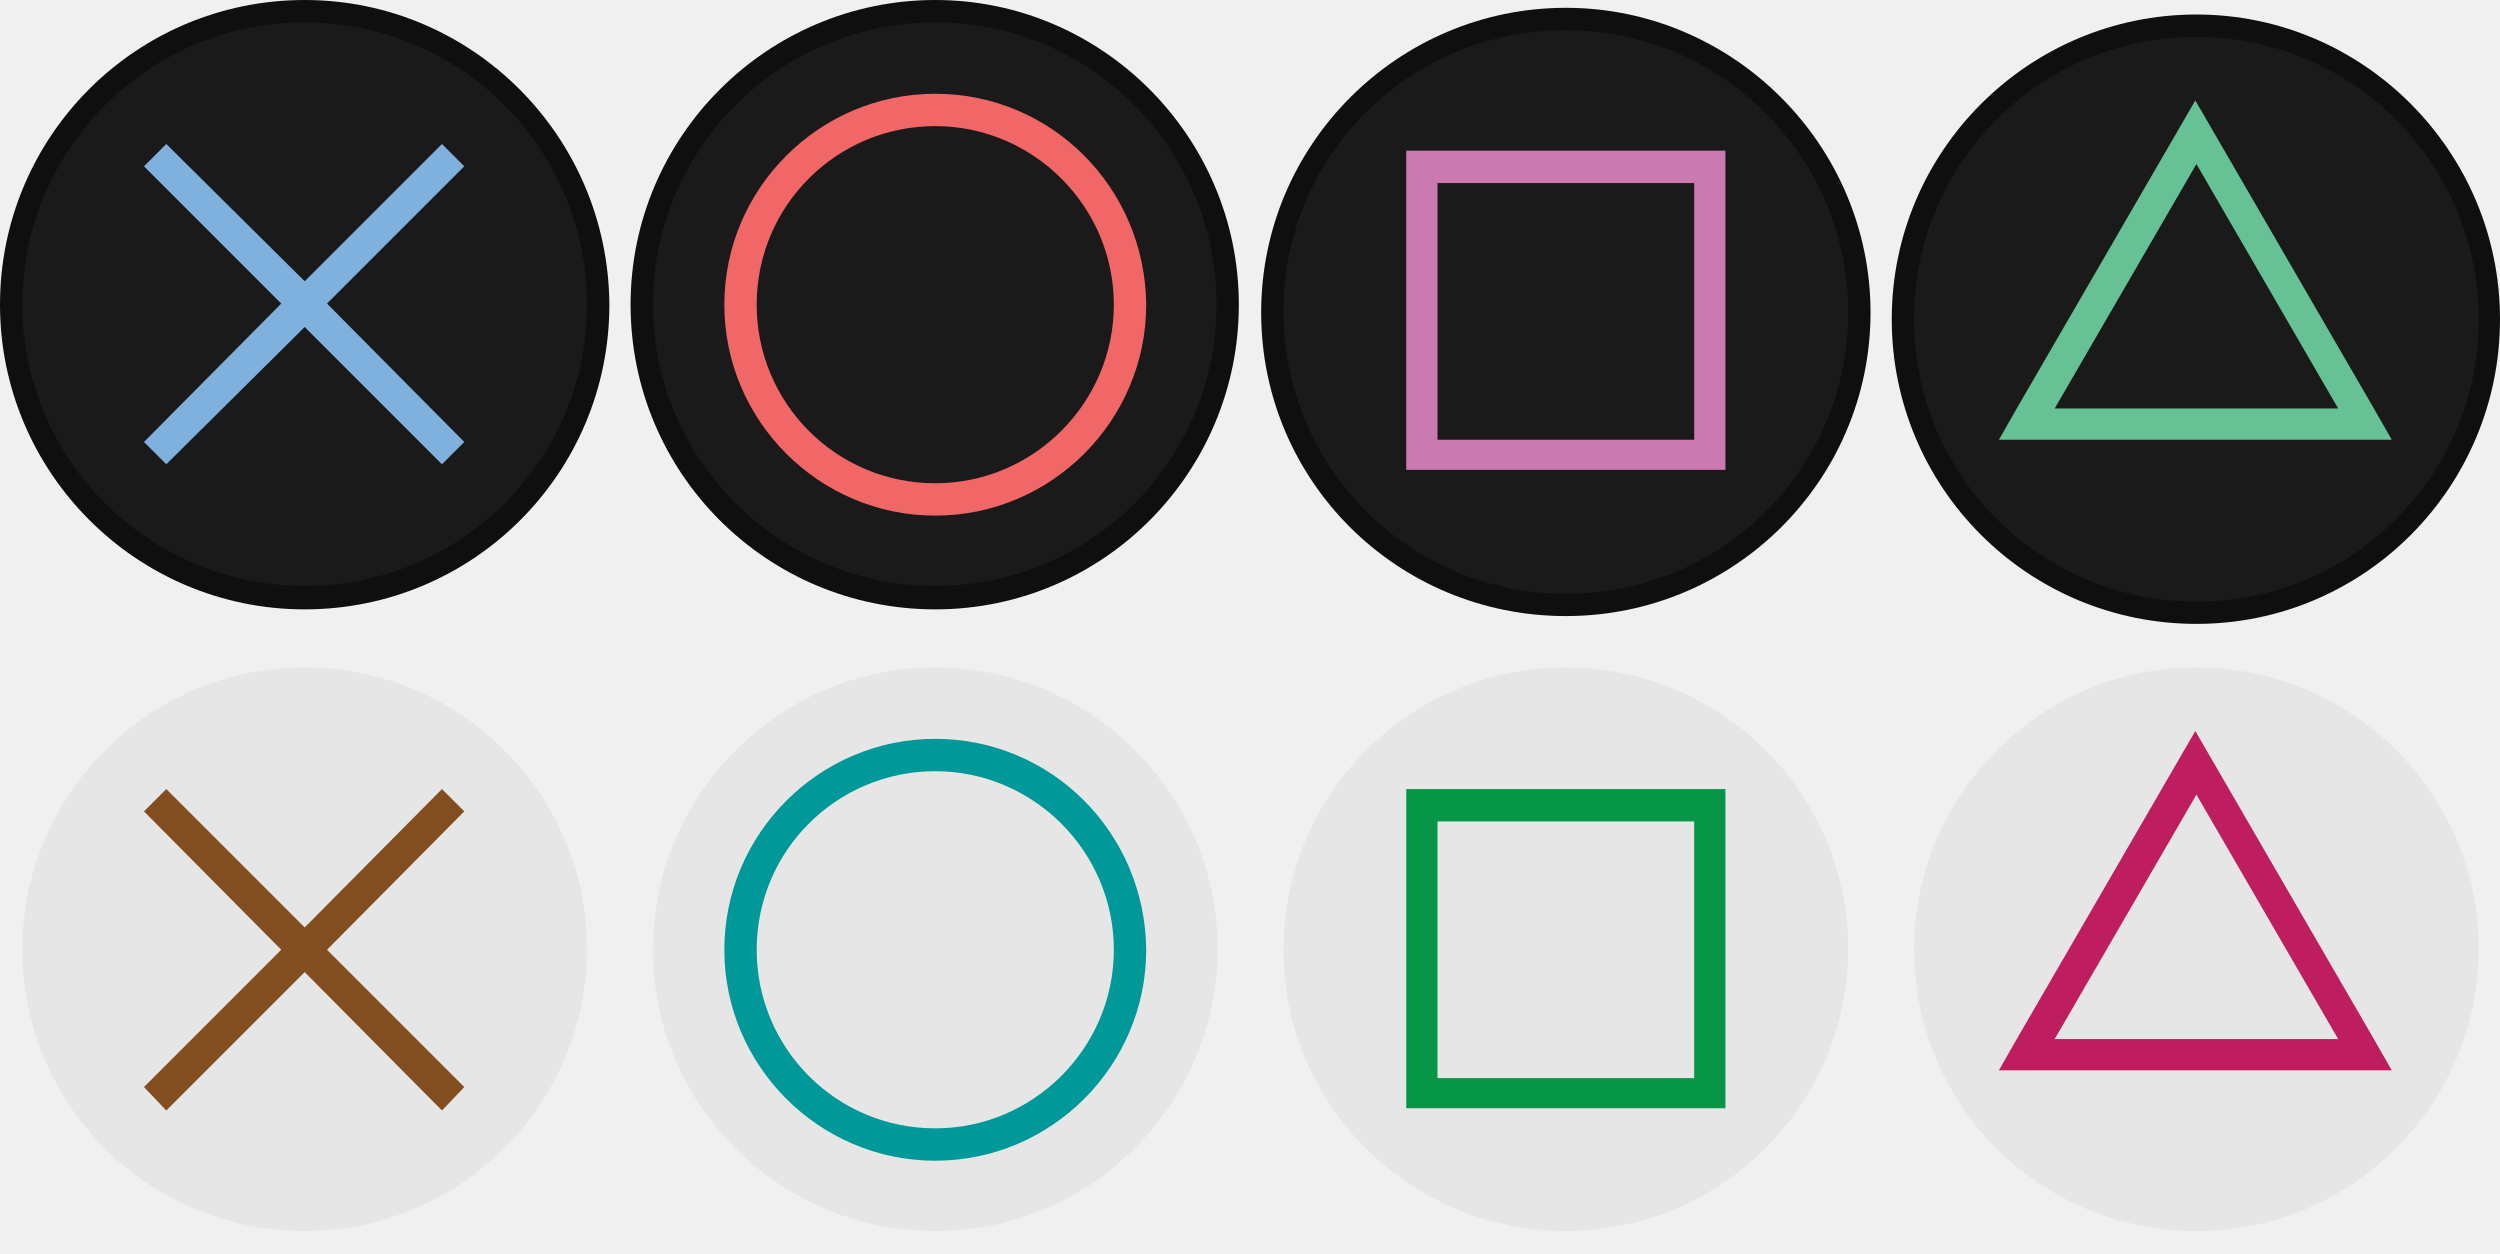
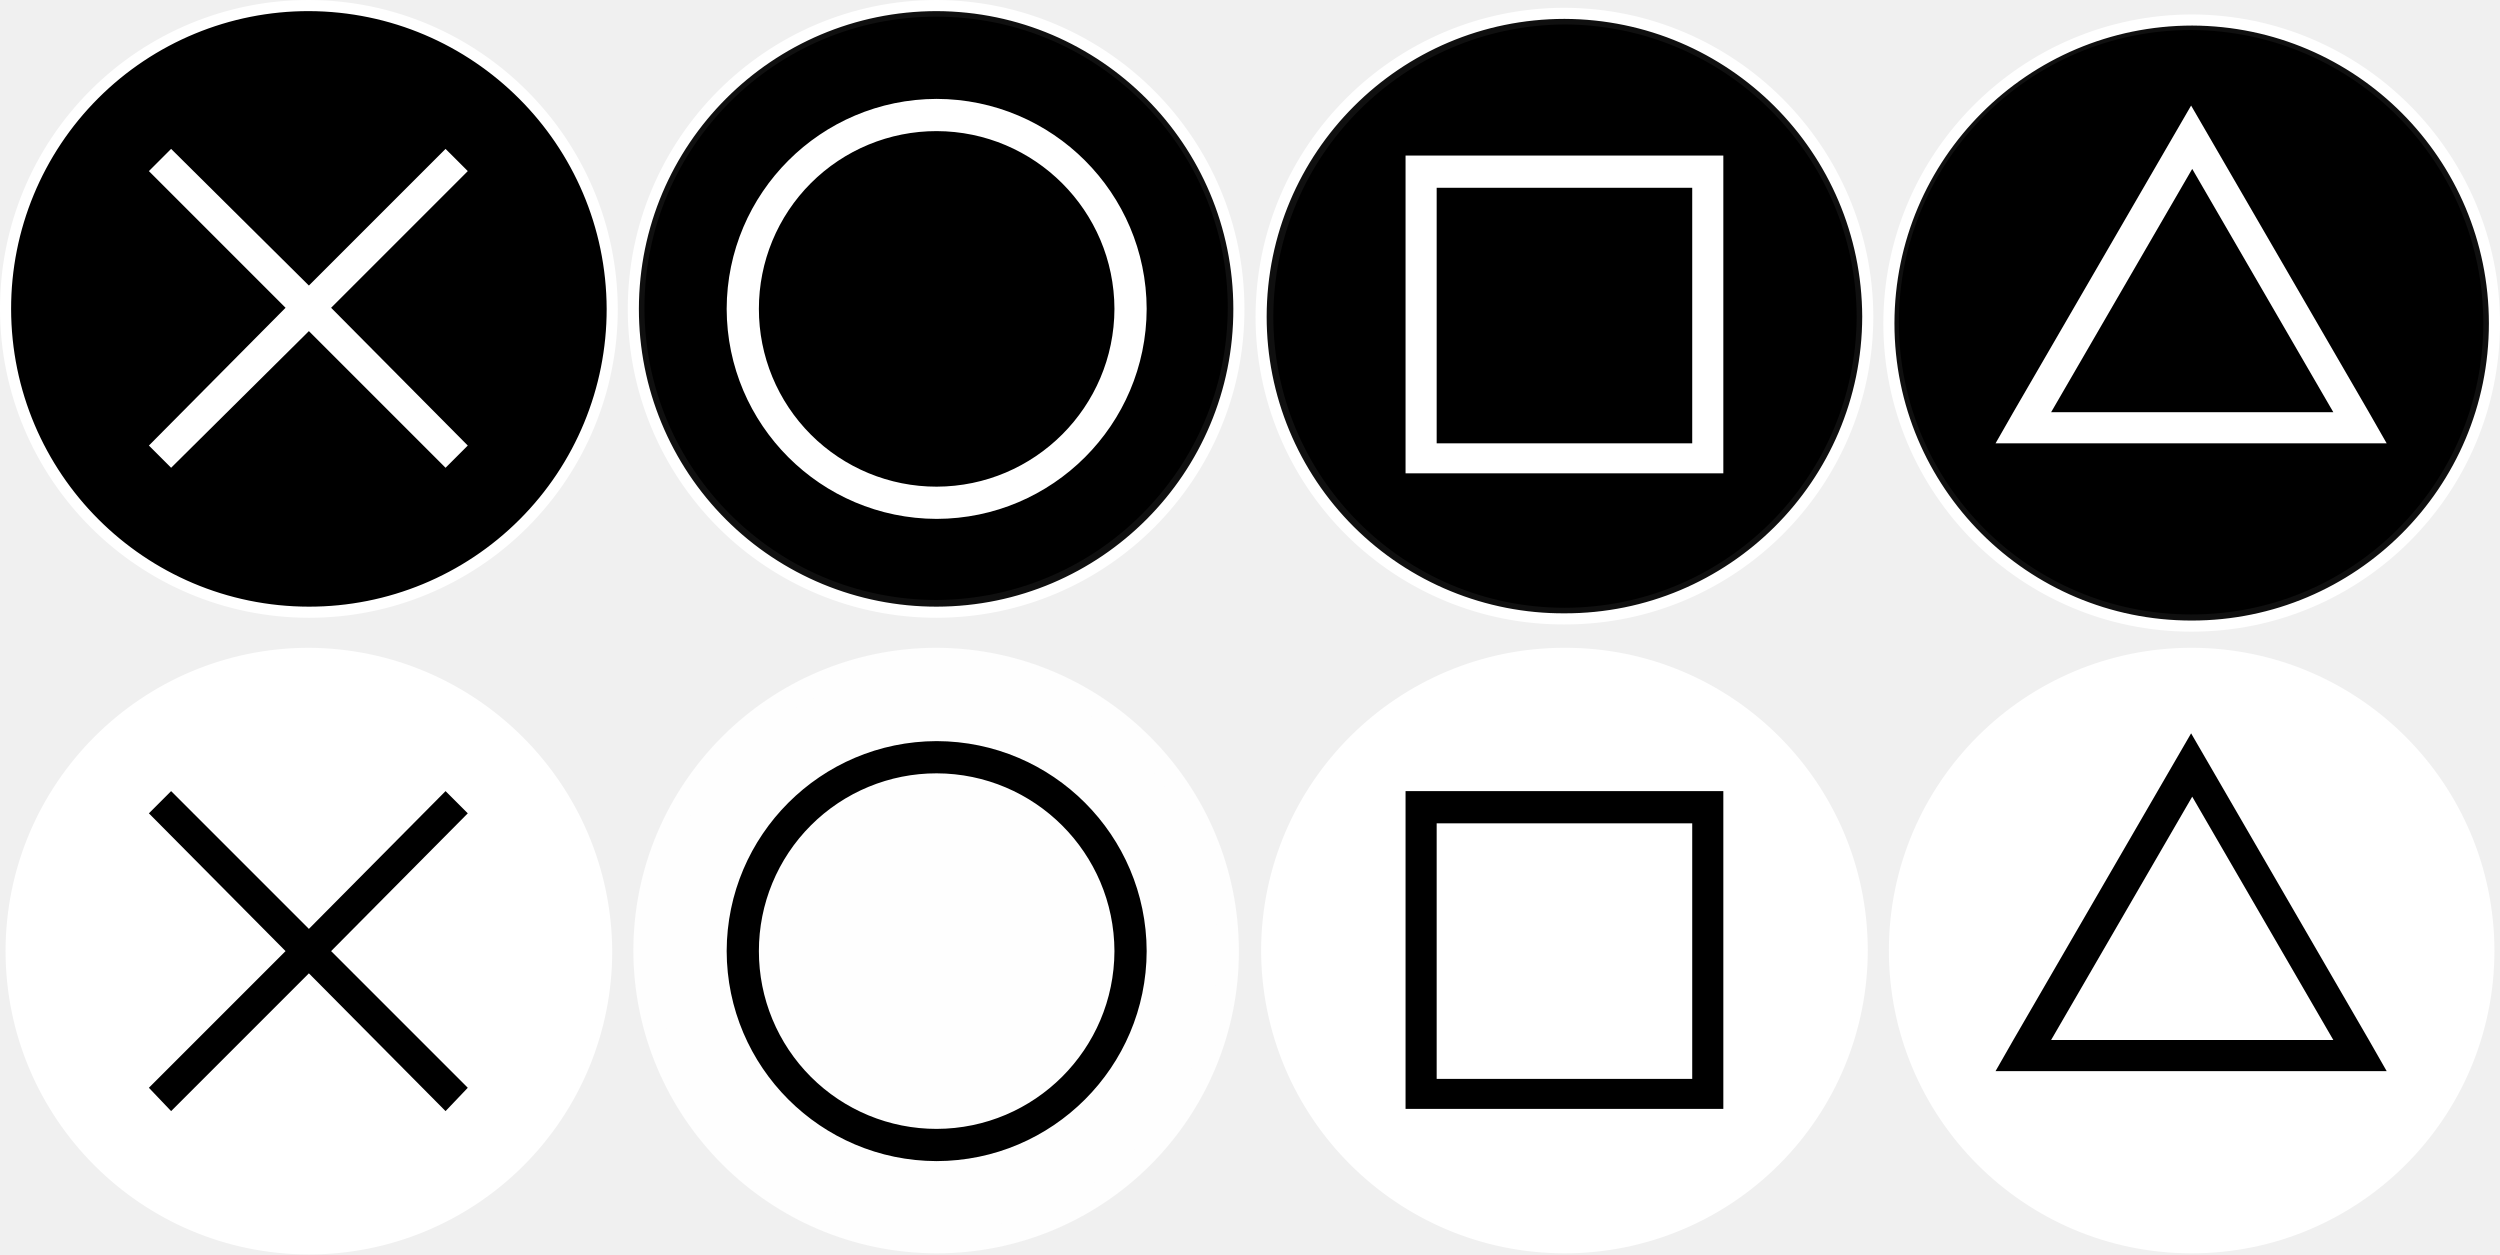
- <svg xmlns="http://www.w3.org/2000/svg" version="1.1" id="Layer_1" x="0px" y="0px" width="224px" height="112.3px" viewBox="-193 340.7 224 112.3" enable-background="new -193 340.7 224 112.3" xml:space="preserve">
-   <defs id="defs89" />
-   <g id="g42">
-     <g id="g10">
-       <g id="g6">
-         <path fill="#E6E6E6" d="M-109.2,452c-14.5,0-26.3-11.8-26.3-26.3s11.8-26.2,26.3-26.2S-83,411.3-83,425.8S-94.8,452-109.2,452z" id="path2" />
-         <path fill="#F0F0F0" d="M-109.2,400.5c13.9,0,25.3,11.3,25.3,25.2S-95.2,451-109.2,451s-25.3-11.3-25.3-25.2     S-123.2,400.5-109.2,400.5 M-109.2,398.5c-15,0-27.3,12.2-27.3,27.2s12.2,27.3,27.3,27.3S-82,440.8-82,425.8     S-94.2,398.5-109.2,398.5L-109.2,398.5z" id="path4" />
+ <svg xmlns="http://www.w3.org/2000/svg" width="225" height="112.9" viewBox="0 0 225 112.9">
+   <g id="face" transform="translate(193.5 -340.2)">
+     <g id="g42">
+       <g id="g10">
+         <g id="g6">
+           <path id="path2" d="M-109.2,452a26.332,26.332,0,0,1-26.3-26.3,26.247,26.247,0,0,1,26.3-26.2A26.247,26.247,0,0,1-83,425.8,26.225,26.225,0,0,1-109.2,452Z" fill="#fefefe" />
+           <path id="path4" d="M-109.2,400.5a25.308,25.308,0,0,1,25.3,25.2A25.329,25.329,0,0,1-109.2,451a25.244,25.244,0,0,1-25.3-25.2,25.329,25.329,0,0,1,25.3-25.3m0-2a27.314,27.314,0,0,0-27.3,27.2A27.335,27.335,0,0,0-109.2,453,27.164,27.164,0,0,0-82,425.8a27.314,27.314,0,0,0-27.2-27.3Z" fill="#fefefe" />
+         </g>
+         <path id="path8" d="M-109.2,406.9a18.949,18.949,0,0,0-18.9,18.9,18.949,18.949,0,0,0,18.9,18.9,18.949,18.949,0,0,0,18.9-18.9A18.949,18.949,0,0,0-109.2,406.9Zm0,34.9a15.983,15.983,0,0,1-16-16,15.983,15.983,0,0,1,16-16,16.047,16.047,0,0,1,16,16A16.047,16.047,0,0,1-109.2,441.8Z" />
      </g>
-       <path fill="#009898" d="M-109.2,406.9c-10.4,0-18.9,8.5-18.9,18.9s8.5,18.9,18.9,18.9s18.9-8.5,18.9-18.9    C-90.4,415.3-98.8,406.9-109.2,406.9z M-109.2,441.8c-8.9,0-16-7.2-16-16c0-8.9,7.2-16,16-16s16,7.2,16,16    C-93.2,434.6-100.4,441.8-109.2,441.8z" id="path8" />
+       <g id="g20">
+         <g id="g16">
+           <path id="path12" d="M-165.8,452A26.225,26.225,0,0,1-192,425.8a26.247,26.247,0,0,1,26.3-26.2,26.311,26.311,0,0,1,26.3,26.2A26.4,26.4,0,0,1-165.8,452Z" fill="#fff" />
+           <path id="path14" d="M-165.7,400.5a25.308,25.308,0,0,1,25.3,25.2A25.329,25.329,0,0,1-165.7,451,25.244,25.244,0,0,1-191,425.8a25.329,25.329,0,0,1,25.3-25.3m0-2A27.335,27.335,0,0,0-193,425.8a27.335,27.335,0,0,0,27.3,27.3,27.271,27.271,0,0,0,27.3-27.3,27.465,27.465,0,0,0-27.3-27.3Z" fill="#fff" />
+         </g>
+         <path id="polygon18" d="M-151.4,413.4l-2-2-12.3,12.4-12.4-12.4-2,2,12.3,12.4-12.3,12.3,2,2.1,12.4-12.4,12.3,12.4,2-2.1-12.3-12.3Z" />
+       </g>
+       <g id="g30">
+         <g id="g26">
+           <path id="path22" d="M-52.7,452a26.247,26.247,0,0,1-26.2-26.3,26.225,26.225,0,0,1,26.2-26.2,26.376,26.376,0,0,1,26.3,26.2A26.462,26.462,0,0,1-52.7,452Z" fill="#fff" />
+           <path id="path24" d="M-52.7,400.5a25.308,25.308,0,0,1,25.3,25.2A25.329,25.329,0,0,1-52.7,451,25.244,25.244,0,0,1-78,425.8a25.329,25.329,0,0,1,25.3-25.3m0-2A27.314,27.314,0,0,0-80,425.7,27.335,27.335,0,0,0-52.7,453a27.271,27.271,0,0,0,27.3-27.3,27.25,27.25,0,0,0-27.3-27.2Z" fill="#fff" />
+         </g>
+         <path id="path28" d="M-41.2,411.4H-67V440h28.6V411.4Zm0,25.9h-23v-23h23v23Z" />
+       </g>
+       <g id="g40">
+         <g id="g36">
+           <path id="path32" d="M3.7,452a26.332,26.332,0,0,1-26.3-26.3,26.3,26.3,0,0,1,52.6.1A26.247,26.247,0,0,1,3.7,452Z" fill="#fff" />
+           <path id="path34" d="M3.8,400.5a25.25,25.25,0,1,1,0,50.5,25.244,25.244,0,0,1-25.3-25.2A25.329,25.329,0,0,1,3.8,400.5m0-2A27.25,27.25,0,1,0,31,425.8,27.314,27.314,0,0,0,3.8,398.5Z" fill="#fff" />
+         </g>
+         <path id="path38" d="M19.7,433.8l-16-27.6-16,27.6-1.6,2.8H21.3Zm-15.9,0H-8.9L3.8,411.9l12.7,21.9Z" />
+       </g>
    </g>
-     <g id="g20">
-       <g id="g16">
-         <path fill="#E6E6E6" d="M-165.8,452c-14.4,0-26.2-11.7-26.2-26.2s11.8-26.2,26.3-26.2s26.3,11.8,26.3,26.2S-151.3,452-165.8,452z     " id="path12" />
-         <path fill="#F0F0F0" d="M-165.7,400.5c13.9,0,25.3,11.3,25.3,25.2s-11.3,25.3-25.3,25.3s-25.3-11.3-25.3-25.2     S-179.7,400.5-165.7,400.5 M-165.7,398.5c-15.1,0-27.3,12.3-27.3,27.3s12.2,27.3,27.3,27.3c15.1,0,27.3-12.2,27.3-27.3     C-138.5,410.8-150.7,398.5-165.7,398.5L-165.7,398.5z" id="path14" />
+     <g id="g84">
+       <g id="g52">
+         <g id="g48">
+           <path id="path46" d="M-109.2,342.7A25.244,25.244,0,0,1-84,368a25.159,25.159,0,0,1-25.2,25.2A25.308,25.308,0,0,1-134.5,368a25.329,25.329,0,0,1,25.3-25.3m0-2A27.335,27.335,0,0,0-136.5,368a27.271,27.271,0,0,0,27.3,27.3A27.25,27.25,0,0,0-82,368a27.314,27.314,0,0,0-27.2-27.3Z" fill="#0f0f0f" stroke="#fff" stroke-width="1" />
+           <path id="path44" d="M-109.2,394.2a26.332,26.332,0,0,1-26.3-26.3,26.247,26.247,0,0,1,26.3-26.2A26.225,26.225,0,0,1-83,367.9,26.376,26.376,0,0,1-109.2,394.2Z" />
+         </g>
+         <path id="path50" d="M-109.2,349.1A18.949,18.949,0,0,0-128.1,368a18.949,18.949,0,0,0,18.9,18.9A18.949,18.949,0,0,0-90.3,368,18.949,18.949,0,0,0-109.2,349.1Zm0,34.9a15.983,15.983,0,0,1-16-16,15.983,15.983,0,0,1,16-16,16.047,16.047,0,0,1,16,16A16.047,16.047,0,0,1-109.2,384Z" fill="#fff" />
      </g>
-       <polygon fill="#824E20" points="-151.4,413.4 -153.4,411.4 -165.7,423.8 -178.1,411.4 -180.1,413.4 -167.8,425.8 -180.1,438.1     -178.1,440.2 -165.7,427.8 -153.4,440.2 -151.4,438.1 -163.7,425.8   " id="polygon18" />
-     </g>
-     <g id="g30">
-       <g id="g26">
-         <path fill="#E6E6E6" d="M-52.7,452c-14.5,0-26.2-11.8-26.2-26.3s11.8-26.2,26.2-26.2s26.3,11.8,26.3,26.2S-38.3,452-52.7,452z" id="path22" />
-         <path fill="#F0F0F0" d="M-52.7,400.5c13.9,0,25.3,11.3,25.3,25.2S-38.7,451-52.7,451S-78,439.7-78,425.8S-66.7,400.5-52.7,400.5      M-52.7,398.5c-15,0-27.3,12.2-27.3,27.2S-67.8,453-52.7,453s27.3-12.2,27.3-27.3S-37.7,398.5-52.7,398.5L-52.7,398.5z" id="path24" />
+       <g id="g62">
+         <g id="g58">
+           <path id="path56" d="M-165.7,342.7A25.329,25.329,0,0,1-140.4,368a25.244,25.244,0,0,1-25.3,25.2A25.308,25.308,0,0,1-191,368a25.329,25.329,0,0,1,25.3-25.3m0-2A27.271,27.271,0,0,0-193,368a27.335,27.335,0,0,0,27.3,27.3A27.271,27.271,0,0,0-138.4,368a27.4,27.4,0,0,0-27.3-27.3Z" stroke="#fff" stroke-width="1" />
+           <path id="path54" d="M-165.8,394.2A26.29,26.29,0,0,1-192,368a26.376,26.376,0,0,1,26.2-26.3A26.4,26.4,0,0,1-139.5,368,26.247,26.247,0,0,1-165.8,394.2Z" />
+         </g>
+         <path id="polygon60" d="M-151.4,355.6l-2-2-12.3,12.3-12.4-12.3-2,2,12.3,12.3-12.3,12.4,2,2,12.4-12.3,12.3,12.3,2-2-12.3-12.4Z" fill="#fff" />
      </g>
-       <path fill="#079647" d="M-41.2,411.4h-23H-67v2.8v23v2.8h2.8h23h2.8v-2.8v-23v-2.8H-41.2z M-41.2,437.3h-23v-23h23V437.3z" id="path28" />
-     </g>
-     <g id="g40">
-       <g id="g36">
-         <path fill="#E6E6E6" d="M3.7,452c-14.5,0-26.3-11.8-26.3-26.3s11.8-26.2,26.3-26.2S30,411.3,30,425.8S18.2,452,3.7,452z" id="path32" />
-         <path fill="#F0F0F0" d="M3.8,400.5c13.9,0,25.3,11.3,25.3,25.2S17.8,451,3.8,451s-25.3-11.3-25.3-25.2S-10.2,400.5,3.8,400.5      M3.8,398.5c-15,0-27.3,12.2-27.3,27.2S-11.3,453,3.8,453S31,440.8,31,425.8S18.8,398.5,3.8,398.5L3.8,398.5z" id="path34" />
+       <g id="g72">
+         <g id="g68">
+           <path id="path66" d="M-52.7,343.4a25.329,25.329,0,0,1,25.3,25.3,25.18,25.18,0,0,1-25.3,25.2A25.265,25.265,0,0,1-78,368.6a25.18,25.18,0,0,1,25.3-25.2m0-2A27.335,27.335,0,0,0-80,368.7a27.186,27.186,0,0,0,27.3,27.2,27.25,27.25,0,0,0,27.3-27.2,27.4,27.4,0,0,0-27.3-27.3Z" fill="#0f0f0f" stroke="#fff" stroke-width="1" />
+           <path id="path64" d="M-52.7,394.9a26.225,26.225,0,0,1-26.2-26.2,26.376,26.376,0,0,1,26.2-26.3,26.4,26.4,0,0,1,26.3,26.3A26.311,26.311,0,0,1-52.7,394.9Z" />
+         </g>
+         <path id="path70" d="M-41.2,354.2H-67v28.6h28.6V354.2Zm0,25.9h-23v-23h23v23Z" fill="#fff" />
      </g>
-       <path fill="#BE1E5F" d="M19.7,433.8l-16-27.6l-16,27.6l-1.6,2.8h3.3H3.7H18h3.3L19.7,433.8z M3.8,433.8H-8.9l12.7-21.9l12.7,21.9    H3.8z" id="path38" />
-     </g>
-   </g>
-   <g id="g84">
-     <g id="g52">
-       <g id="g48">
-         <path fill="#1A1A1A" d="M-109.2,394.2c-14.5,0-26.3-11.8-26.3-26.3s11.8-26.2,26.3-26.2S-83,353.5-83,367.9     C-83,382.3-94.8,394.2-109.2,394.2z" id="path44" />
-         <path fill="#0F0F0F" d="M-109.2,342.7C-95.3,342.7-84,354-84,368s-11.3,25.2-25.2,25.2s-25.3-11.3-25.3-25.2     C-134.5,354.1-123.2,342.7-109.2,342.7 M-109.2,340.7c-15,0-27.3,12.2-27.3,27.3c0,15.1,12.2,27.3,27.3,27.3S-82,383-82,368     S-94.2,340.7-109.2,340.7L-109.2,340.7z" id="path46" />
+       <g id="g82">
+         <g id="g78">
+           <path id="path76" d="M3.8,344a25.329,25.329,0,0,1,25.3,25.3A25.265,25.265,0,0,1,3.8,394.6a25.3,25.3,0,1,1,0-50.6m0-2a27.335,27.335,0,0,0-27.3,27.3,27.25,27.25,0,1,0,54.5,0A27.314,27.314,0,0,0,3.8,342Z" fill="#0f0f0f" stroke="#fff" stroke-width="1" />
+           <path id="path74" d="M3.7,395.5a26.3,26.3,0,1,1,0-52.6A26.418,26.418,0,0,1,30,369.3,26.247,26.247,0,0,1,3.7,395.5Z" />
+         </g>
+         <path id="path80" d="M19.7,377.3l-16-27.6-16,27.6-1.6,2.8H21.3Zm-15.9,0H-8.9L3.8,355.4l12.7,21.9Z" fill="#fff" />
      </g>
-       <path fill="#F16667" d="M-109.2,349.1c-10.4,0-18.9,8.5-18.9,18.9c0,10.4,8.5,18.9,18.9,18.9s18.9-8.5,18.9-18.9    C-90.4,357.5-98.8,349.1-109.2,349.1z M-109.2,384c-8.9,0-16-7.2-16-16c0-8.9,7.2-16,16-16s16,7.2,16,16    C-93.2,376.8-100.4,384-109.2,384z" id="path50" />
-     </g>
-     <g id="g62">
-       <g id="g58">
-         <path fill="#1A1A1A" d="M-165.8,394.2c-14.4,0-26.2-11.8-26.2-26.2c0-14.4,11.8-26.3,26.2-26.3c14.4,0,26.3,11.8,26.3,26.3     S-151.3,394.2-165.8,394.2z" id="path54" />
-         <path fill="#0F0F0F" d="M-165.7,342.7c13.9,0,25.3,11.3,25.3,25.3s-11.4,25.2-25.3,25.2c-13.9,0-25.3-11.3-25.3-25.2     C-191,354.1-179.7,342.7-165.7,342.7 M-165.7,340.7c-15.1,0-27.3,12.2-27.3,27.3c0,15,12.2,27.3,27.3,27.3     c15.1,0,27.3-12.2,27.3-27.3C-138.5,352.9-150.7,340.7-165.7,340.7L-165.7,340.7z" id="path56" />
-       </g>
-       <polygon fill="#7FB1DF" points="-151.4,355.6 -153.4,353.6 -165.7,365.9 -178.1,353.6 -180.1,355.6 -167.8,367.9 -180.1,380.3     -178.1,382.3 -165.7,370 -153.4,382.3 -151.4,380.3 -163.7,367.9   " id="polygon60" />
-     </g>
-     <g id="g72">
-       <g id="g68">
-         <path fill="#1A1A1A" d="M-52.7,394.9c-14.5,0-26.2-11.8-26.2-26.2s11.8-26.3,26.2-26.3s26.3,11.8,26.3,26.3     S-38.3,394.9-52.7,394.9z" id="path64" />
-         <path fill="#0F0F0F" d="M-52.7,343.4c13.9,0,25.3,11.3,25.3,25.3s-11.3,25.2-25.3,25.2S-78,382.6-78,368.6     S-66.7,343.4-52.7,343.4 M-52.7,341.4c-15,0-27.3,12.2-27.3,27.3s12.2,27.2,27.3,27.2s27.3-12.2,27.3-27.2     S-37.7,341.4-52.7,341.4L-52.7,341.4z" id="path66" />
-       </g>
-       <path fill="#CB79B1" d="M-41.2,354.2h-23H-67v2.8v23v2.8h2.8h23h2.8V380v-23v-2.8C-38.4,354.2-41.2,354.2-41.2,354.2z     M-41.2,380.1h-23v-23h23V380.1z" id="path70" />
-     </g>
-     <g id="g82">
-       <g id="g78">
-         <path fill="#1A1A1A" d="M3.7,395.5c-14.5,0-26.3-11.8-26.3-26.3s11.8-26.3,26.3-26.3S30,354.8,30,369.3S18.2,395.5,3.7,395.5z" id="path74" />
-         <path fill="#0F0F0F" d="M3.8,344c13.9,0,25.3,11.3,25.3,25.3s-11.3,25.3-25.3,25.3s-25.3-11.3-25.3-25.3S-10.2,344,3.8,344      M3.8,342c-15,0-27.3,12.2-27.3,27.3s12.2,27.3,27.3,27.3S31,384.3,31,369.3S18.8,342,3.8,342L3.8,342z" id="path76" />
-       </g>
-       <path fill="#66C194" d="M19.7,377.3l-16-27.6l-16,27.6l-1.6,2.8h3.3H3.7H18h3.3L19.7,377.3z M3.8,377.3H-8.9l12.7-21.9l12.7,21.9    H3.8z" id="path80" />
    </g>
  </g>
</svg>
